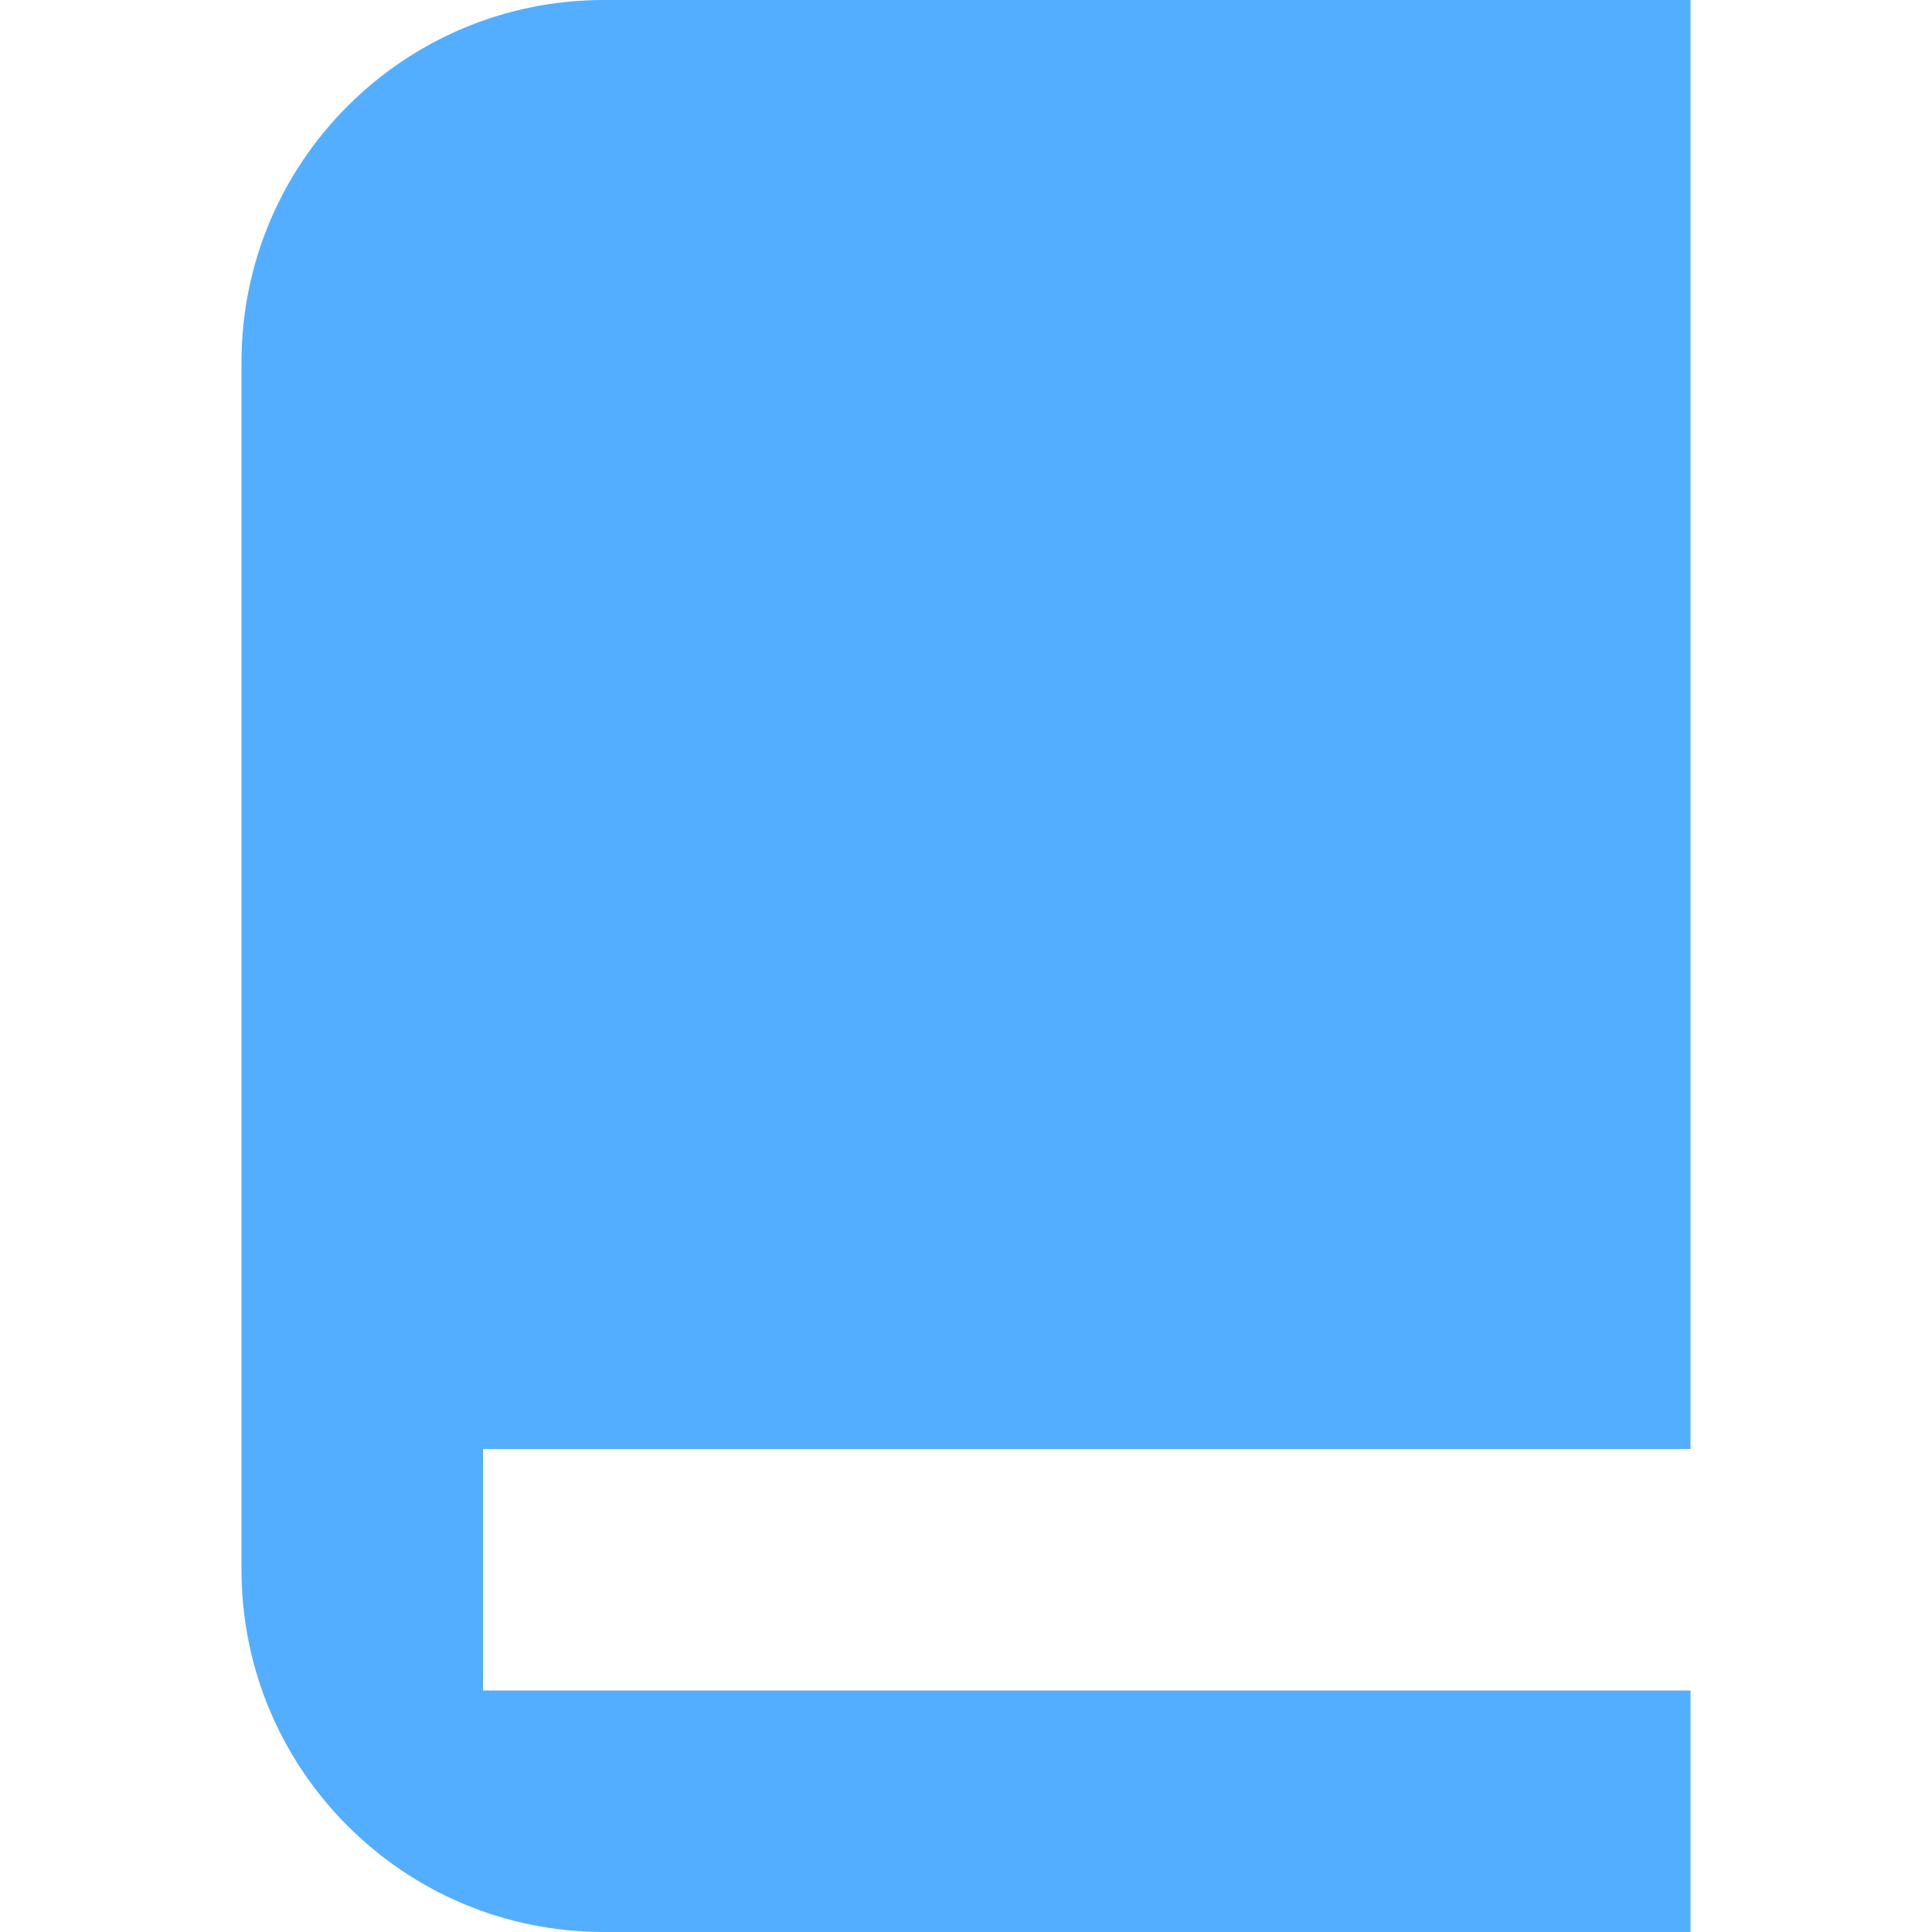
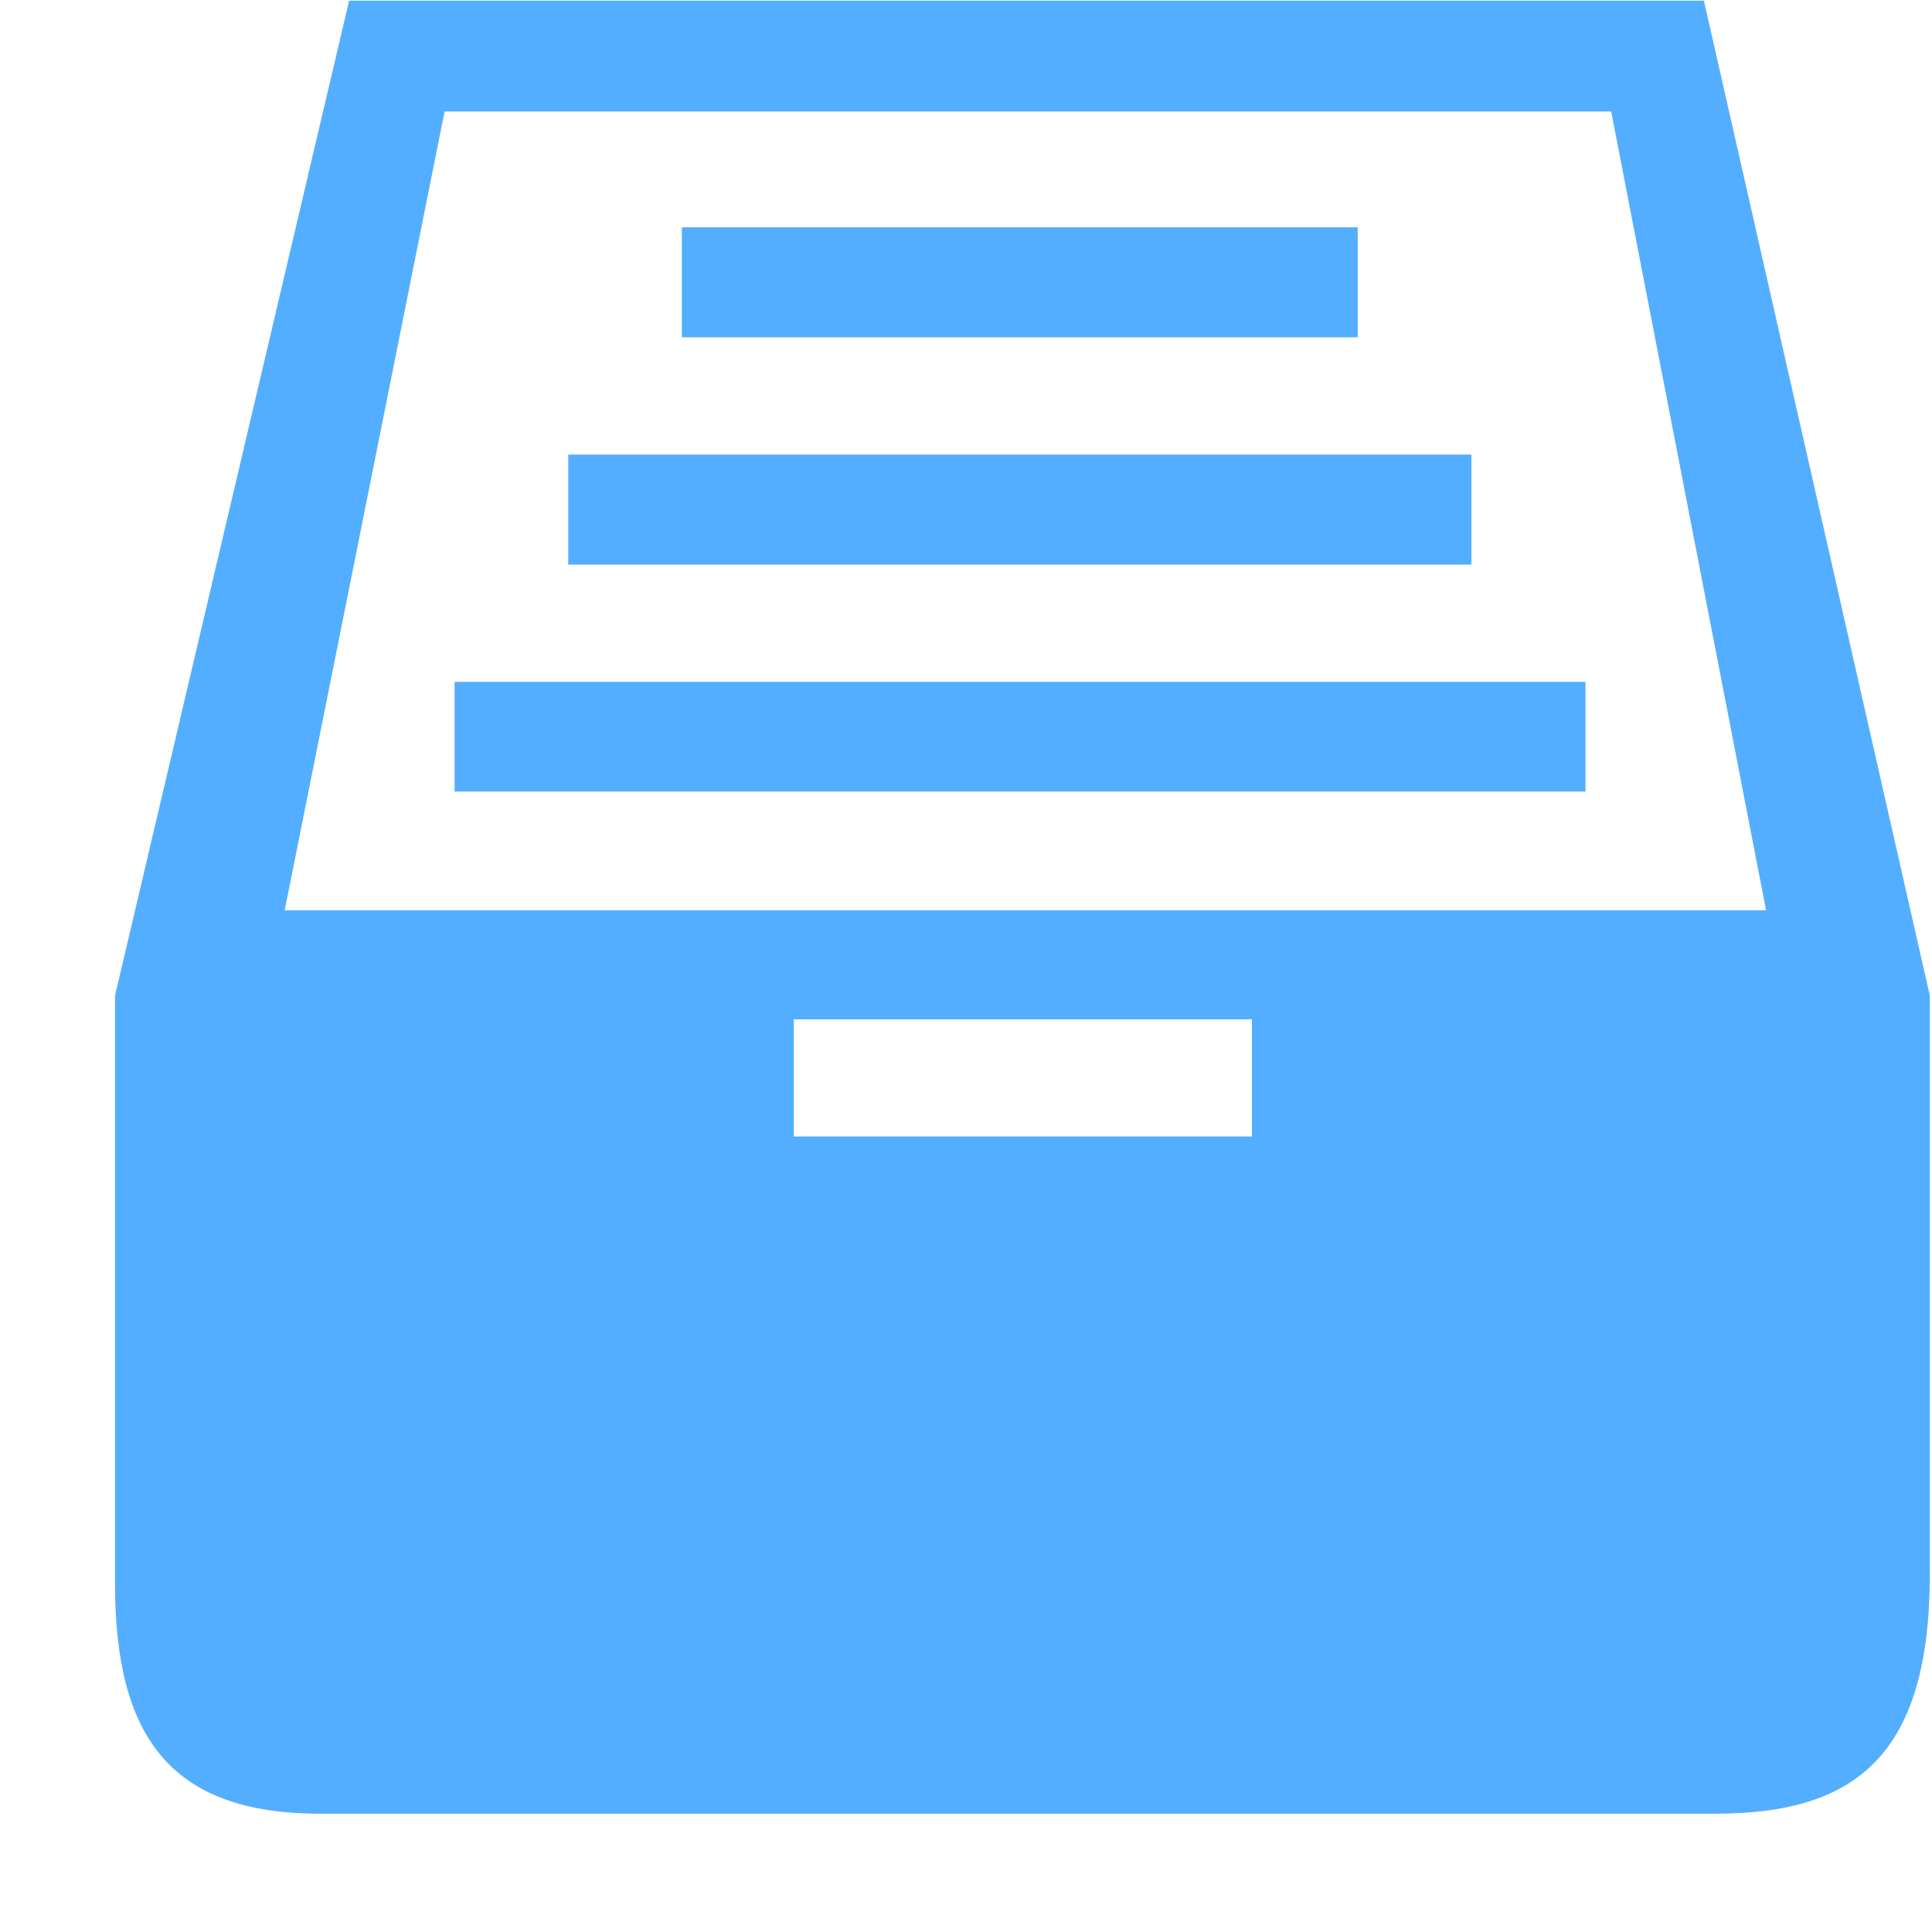
- <svg xmlns="http://www.w3.org/2000/svg" viewBox="0 0 16 16" fill="none">
+ <svg xmlns="http://www.w3.org/2000/svg" viewBox="0 0 17 17" version="1.1" class="si-glyph si-glyph-file-box" fill="#54aeff" stroke="#54aeff">
  <g id="SVGRepo_bgCarrier" stroke-width="0" />
  <g id="SVGRepo_tracerCarrier" stroke-linecap="round" stroke-linejoin="round" />
  <g id="SVGRepo_iconCarrier">
-     <path d="M5 0C3.343 0 2 1.343 2 3V13C2 14.657 3.343 16 5 16H14V14H4V12H14V0H5Z" fill="#54aeff" />
+     <defs> </defs>
+     <g stroke="none" stroke-width="1" fill="none" fill-rule="evenodd">
+       <g transform="translate(1, 0)" fill="#54aeff">
+         <path d="M13.993,0.006 L2.072,0.006 L0.012,8.761 L0.012,13.931 C0.012,15.265 0.484,15.959 1.816,15.959 L14.096,15.959 C15.342,15.959 15.981,15.432 15.981,13.848 L15.981,8.761 L13.993,0.006 L13.993,0.006 Z M10.016,10 L5.985,10 L5.985,8.969 L10.016,8.969 L10.016,10 L10.016,10 Z M1.505,8.01 L2.912,0.981 L13.177,0.981 L14.54,8.01 L1.505,8.01 L1.505,8.01 Z" class="si-glyph-fill"> </path>
+         <rect x="4" y="4" width="7.947" height="0.968" class="si-glyph-fill"> </rect>
+         <rect x="5" y="2" width="5.947" height="0.968" class="si-glyph-fill"> </rect>
+         <rect x="3" y="6" width="9.951" height="0.965" class="si-glyph-fill"> </rect>
+       </g>
+     </g>
  </g>
</svg>
